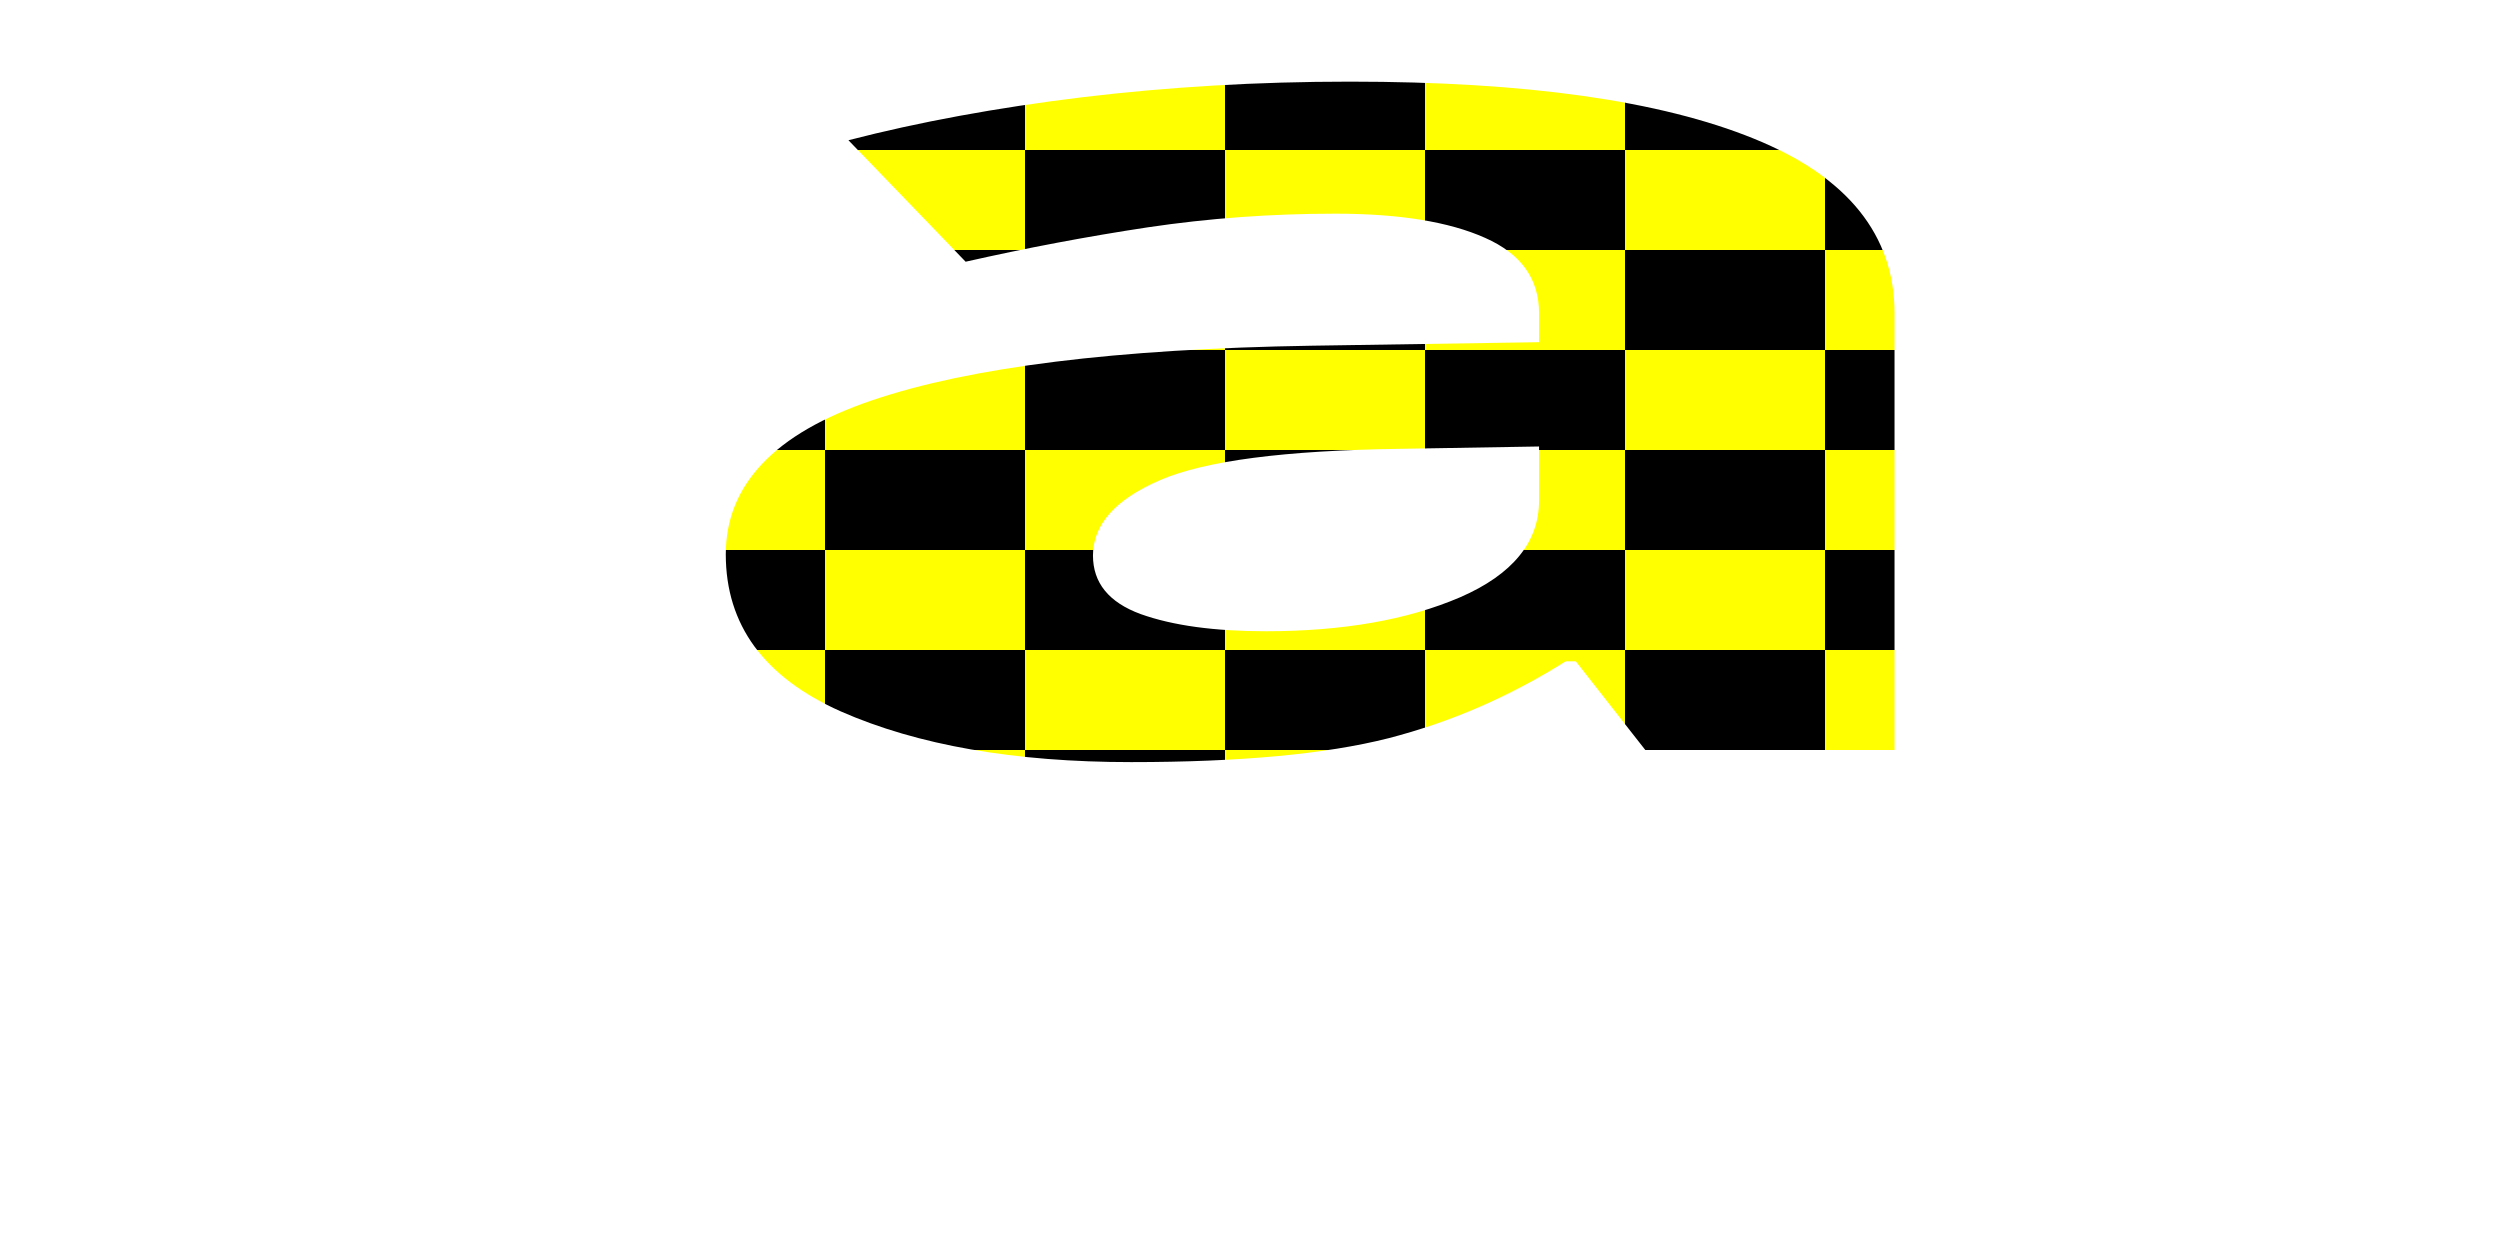
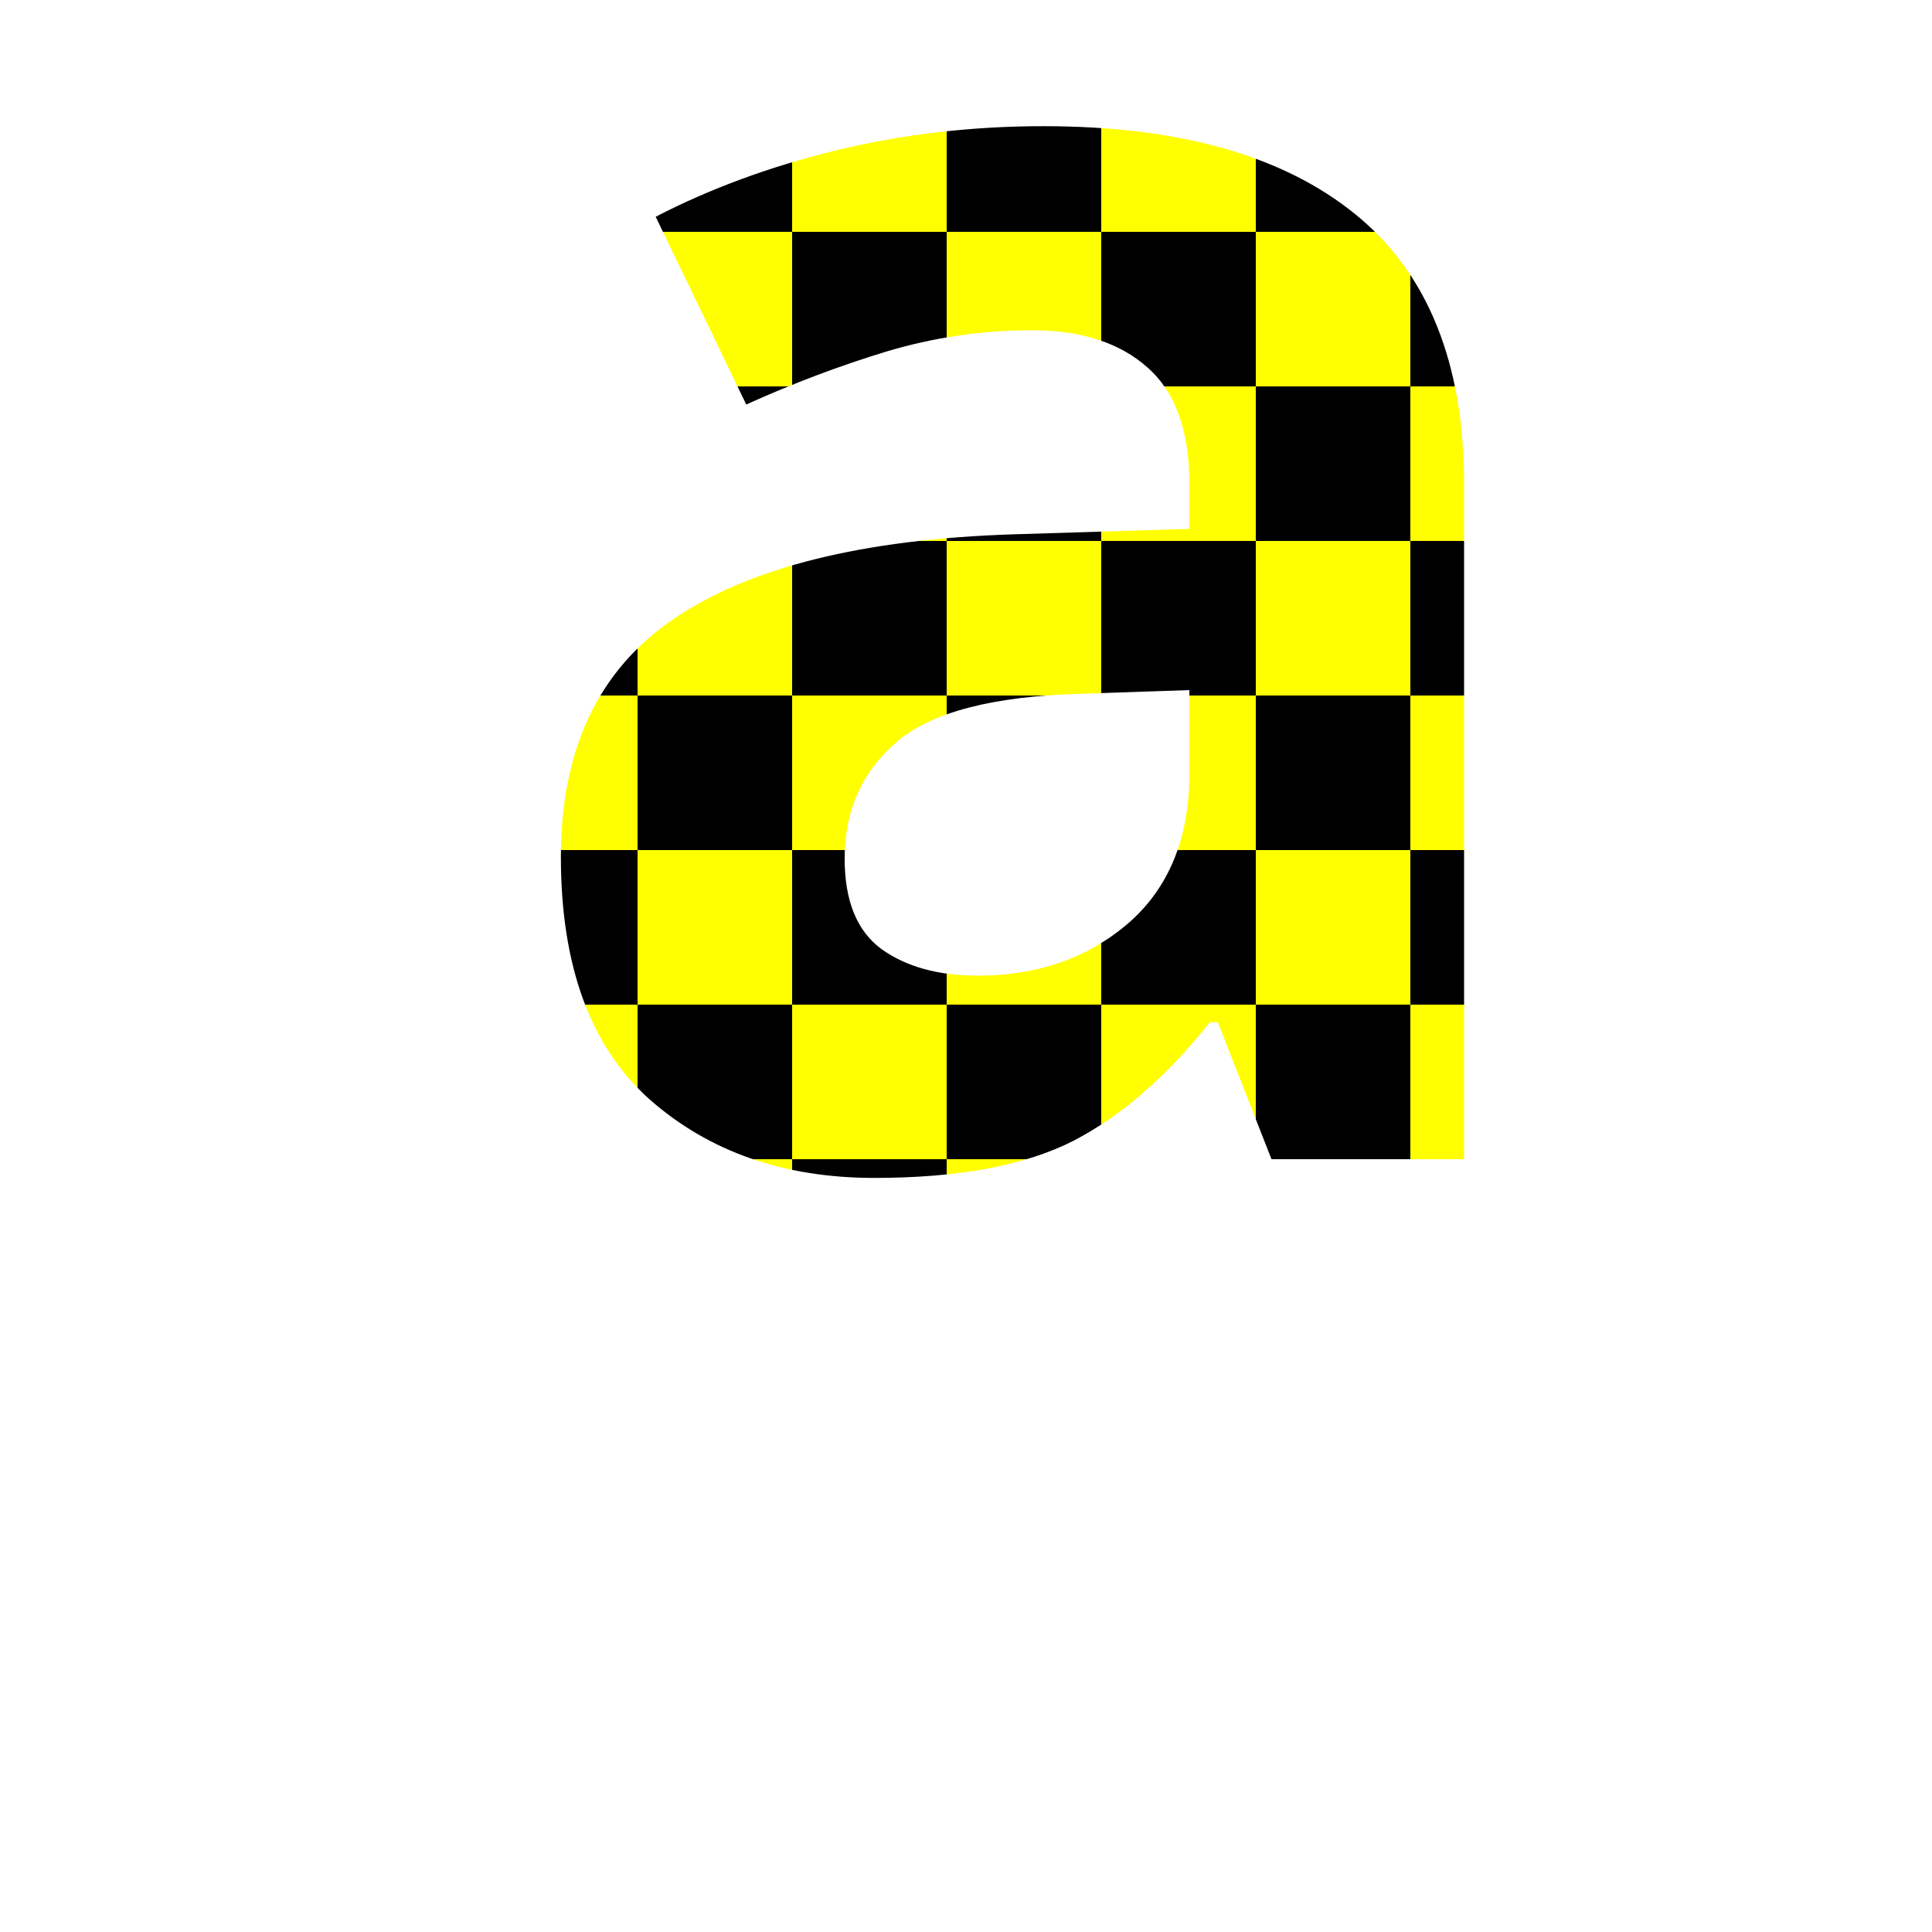
<svg xmlns="http://www.w3.org/2000/svg">
  <defs>
    <pattern id="p2" width="8" height="8" patternUnits="userSpaceOnUse">
      <rect x="-1" y="-1" width="10" height="10" fill="yellow" />
      <rect width="4" height="4" />
      <rect x="4" y="4" width="4" height="4" />
    </pattern>
    <pattern id="p" width="200" height="200" patternUnits="userSpaceOnUse">
      <g transform="translate(50,120)scale(4)">
        <text style="font: bold 48px sans-serif; fill: url(#p2)">a</text>
      </g>
    </pattern>
  </defs>
-   <rect width="200" height="200" fill="url(#p)" transform="scale(2,1)" />
+   <rect width="200" height="200" fill="url(#p)" transform="scale(2)" />
</svg>
